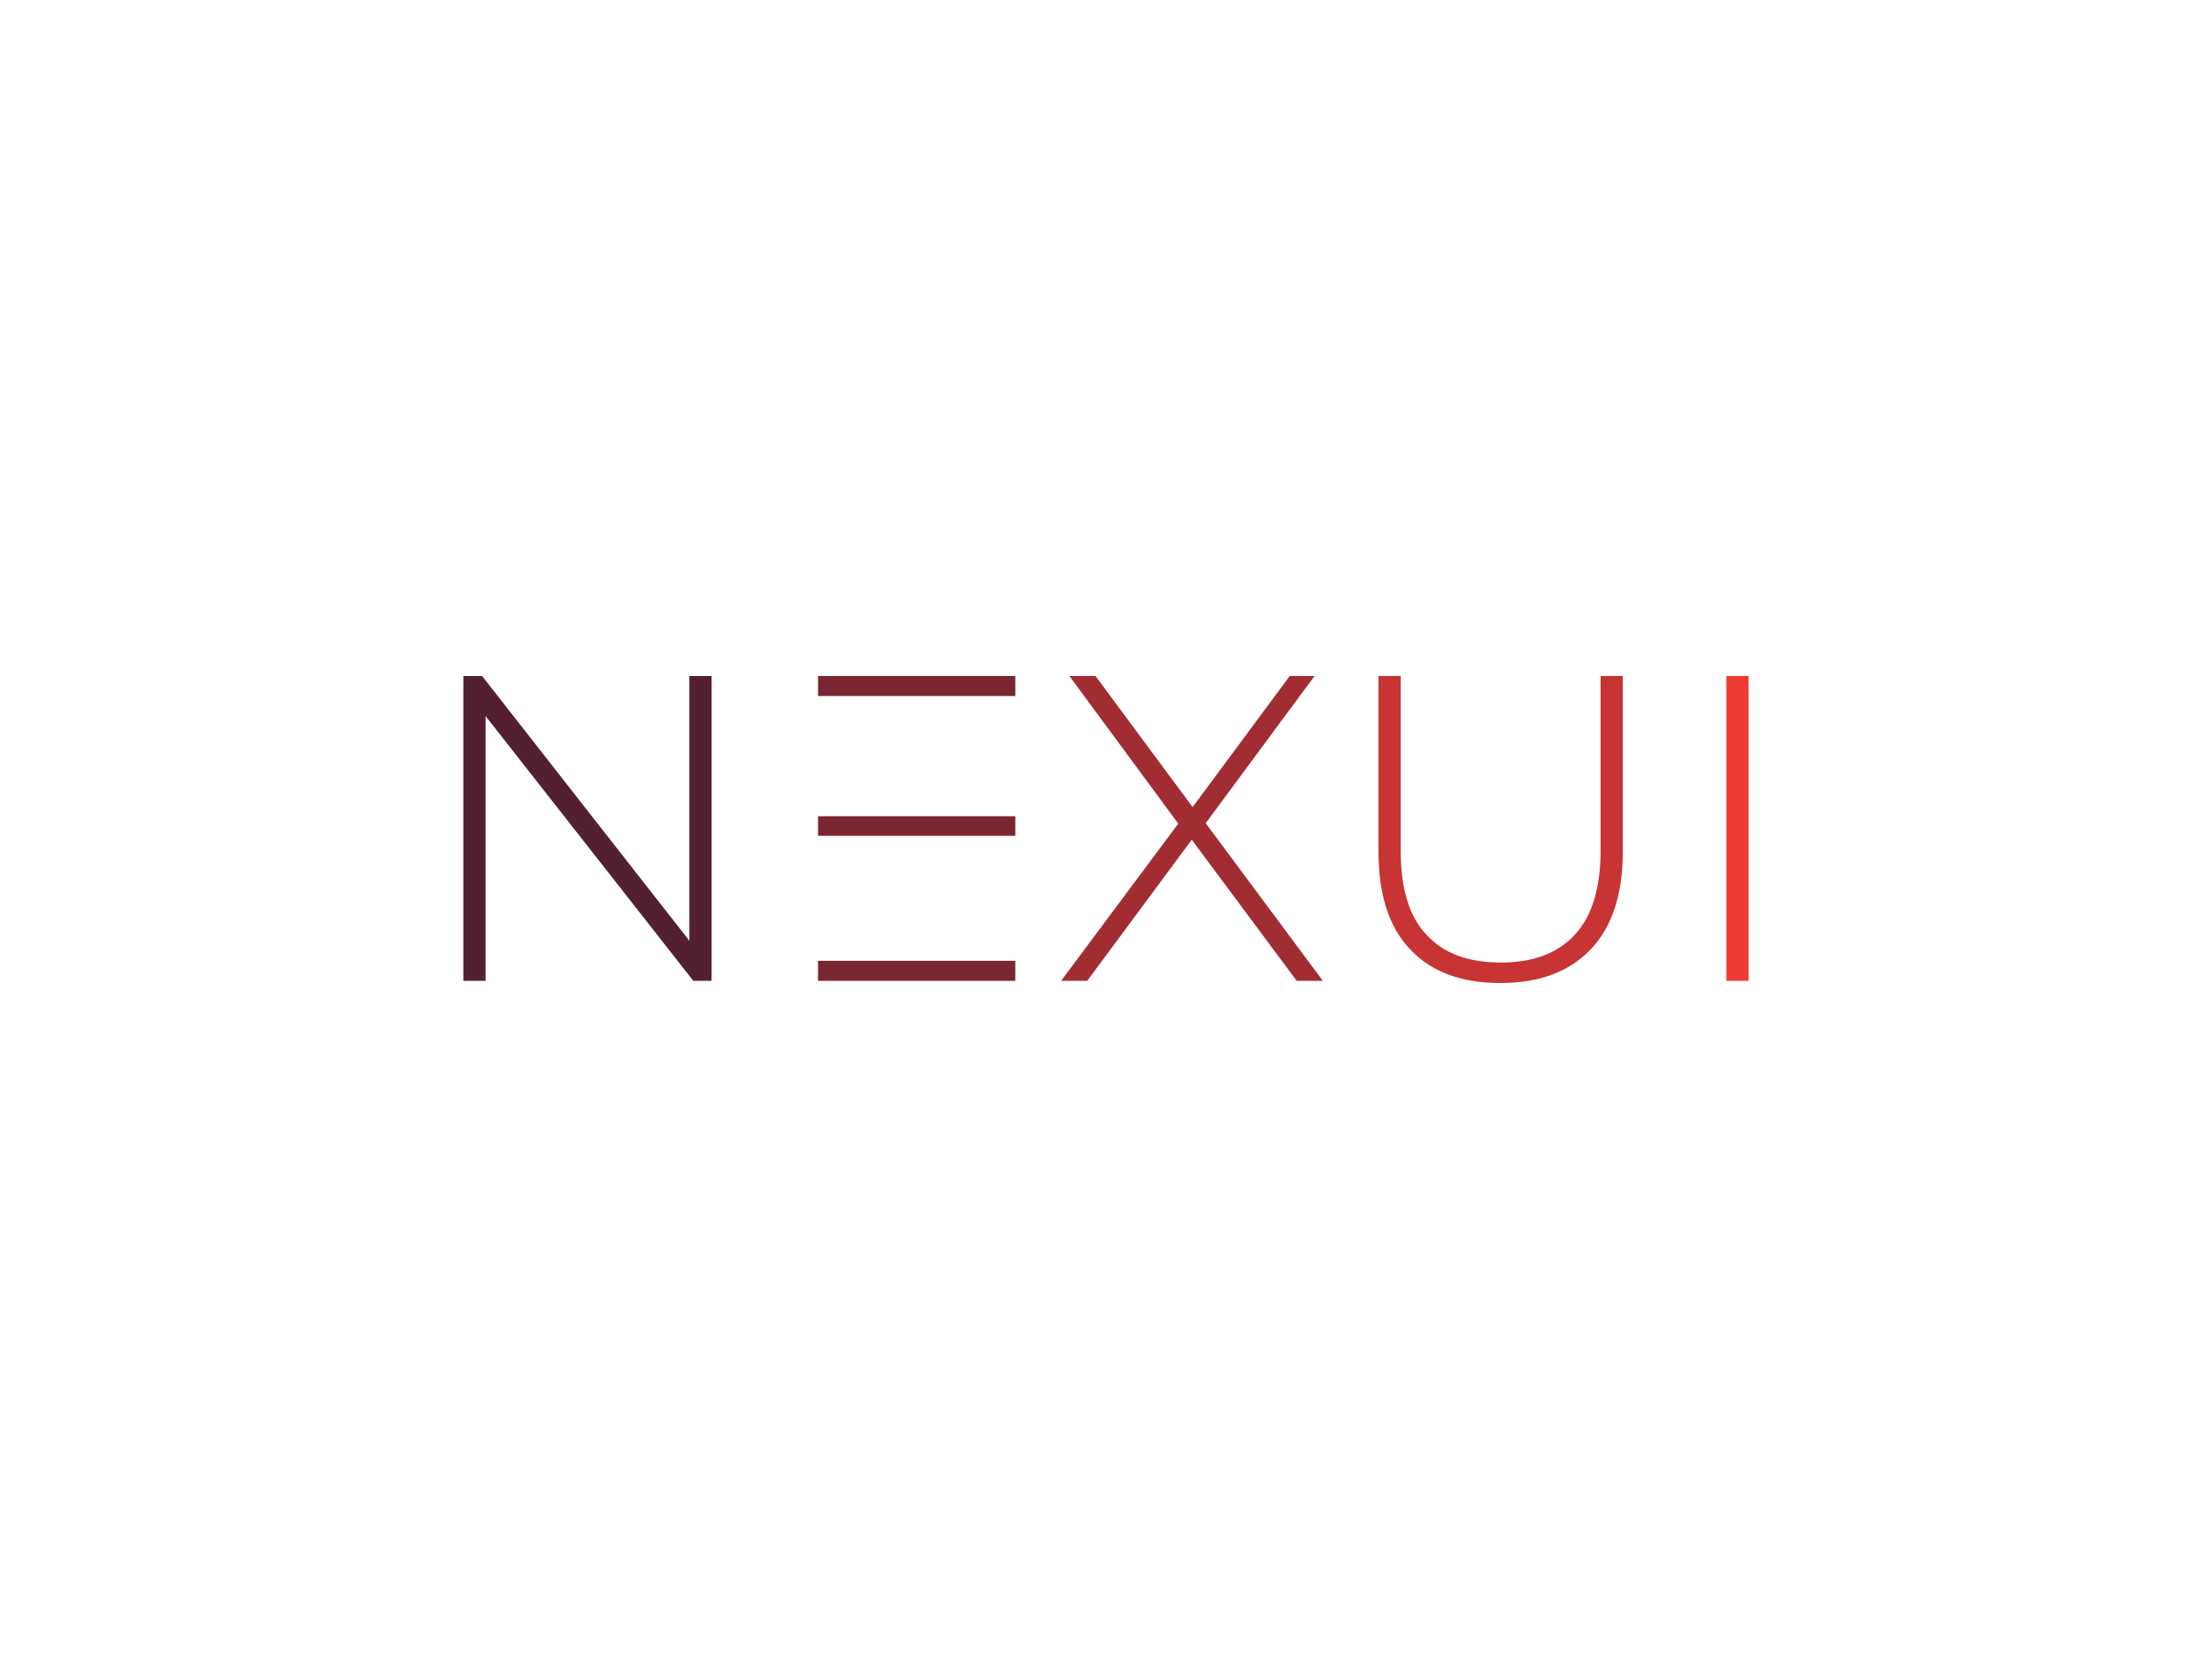
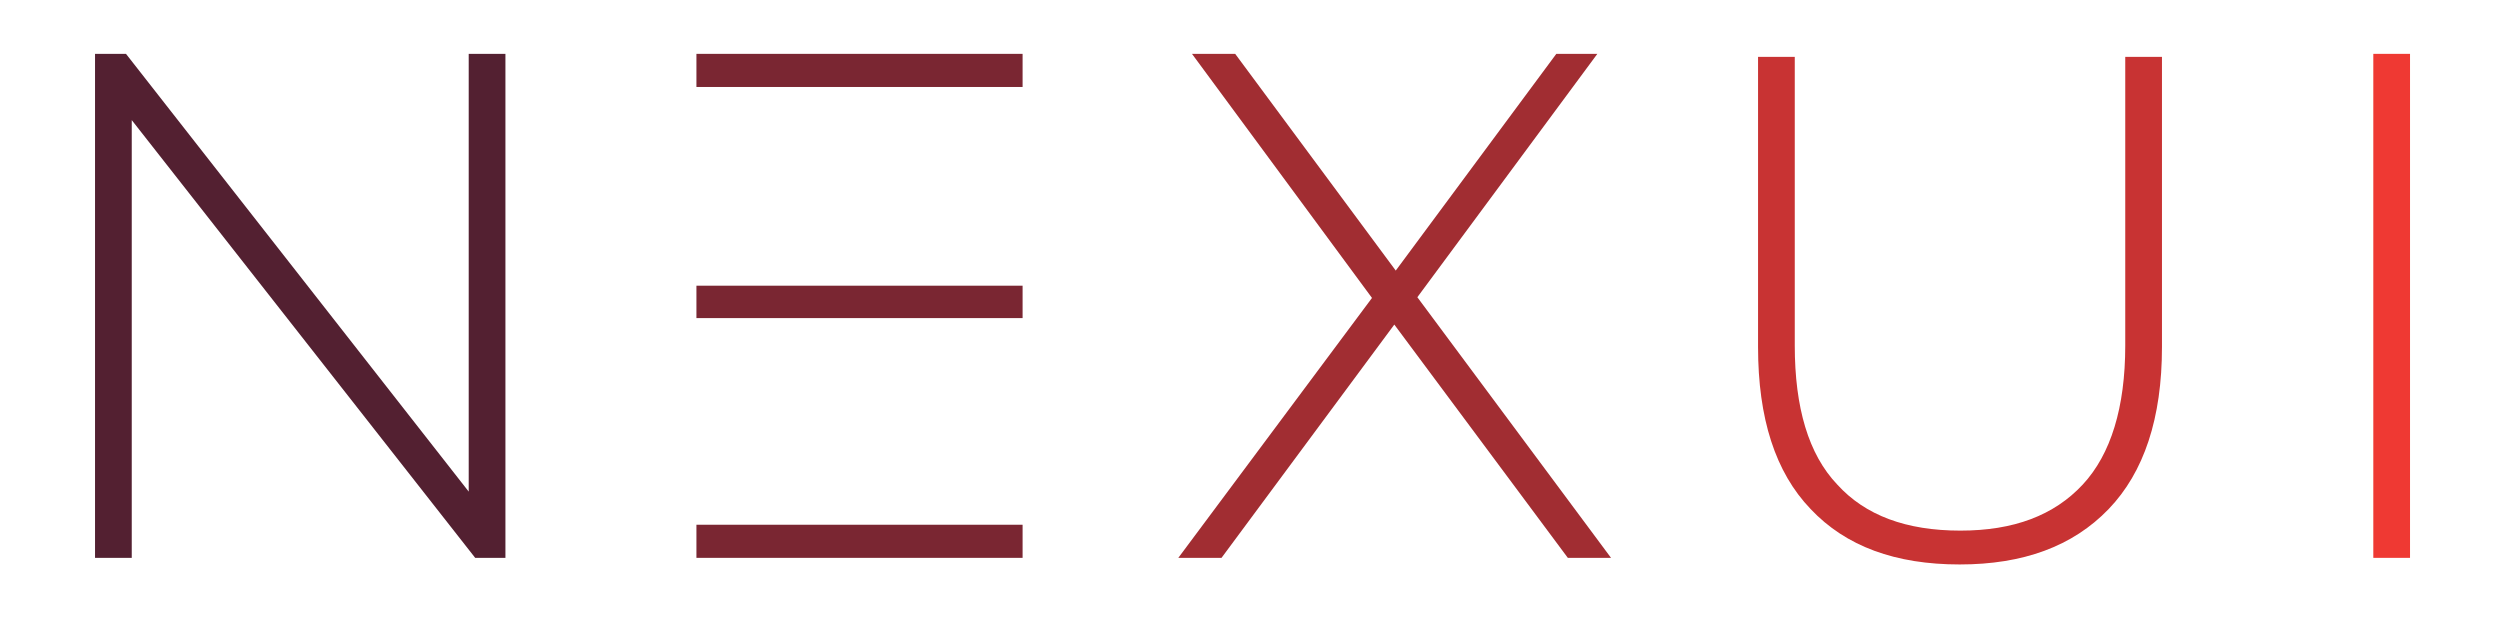
- <svg xmlns="http://www.w3.org/2000/svg" id="svg225051" viewBox="0 0 1024 768" height="768px" width="1024px" version="1.1" style="background: rgb(255, 249, 235)">
+ <svg xmlns="http://www.w3.org/2000/svg" id="svg225051" viewBox="0 0 700 165" height="140px" width="560px" version="1.1">
  <defs id="defs225055" />
  <g id="logo-group">
    <g id="logo-center" transform="translate(164.4998 0)">
      <g id="slogan" style="font-style:normal;font-weight:300;font-size:32px;line-height:1;font-family:MontserratLightAlt1;font-variant-ligatures:none;text-align:center;text-anchor:middle" transform="translate(0 0)" />
      <g id="title" style="font-style:normal;font-weight:300;font-size:72px;line-height:1;font-family:MontserratLightAlt1;font-variant-ligatures:normal;text-align:center;text-anchor:middle" transform="translate(0 0)">
-         <path id="path225060" style="font-style:normal;font-weight:300;font-size:72px;line-height:1;font-family:MontserratLightAlt1;font-variant-ligatures:normal;text-align:center;text-anchor:middle" d="m 446.793,-50.4 h -3.672 v 43.776 l -34.272,-43.776 h -3.096 V 0 h 3.672 V -43.776 L 443.769,0 h 3.024 z" stroke-width="0" stroke-linejoin="miter" stroke-miterlimit="2" fill="#532031" stroke="#532031" transform="translate(0 353.656) translate(50 -40.72) scale(2.8) translate(-405.7527 50.4)" />
-         <path id="path225062" style="font-style:normal;font-weight:300;font-size:72px;line-height:1;font-family:MontserratLightAlt1;font-variant-ligatures:normal;text-align:center;text-anchor:middle" d="m 497.009,-27.216 h -32.616 v 3.24 h 32.616 z m 0,-23.184 h -32.616 v 3.312 h 32.616 z m -32.616,47.088 V 0 h 32.616 v -3.312 z" stroke-width="0" stroke-linejoin="miter" stroke-miterlimit="2" fill="#7a2632" stroke="#7a2632" transform="translate(0 353.656) translate(214.1937 -40.72) scale(2.8) translate(-464.3934 50.4)" />
-         <path id="path225064" style="font-style:normal;font-weight:300;font-size:72px;line-height:1;font-family:MontserratLightAlt1;font-variant-ligatures:normal;text-align:center;text-anchor:middle" d="m 543.533,0 h 4.32 l -19.368,-26.064 18,-24.336 h -4.104 l -16.056,21.672 -16.056,-21.672 h -4.32 l 18,24.408 L 504.581,0 h 4.32 l 17.28,-23.328 z" stroke-width="0" stroke-linejoin="miter" stroke-miterlimit="2" fill="#a12d32" stroke="#a12d32" transform="translate(0 353.656) translate(326.718 -40.72) scale(2.8) translate(-504.5806 50.4)" />
-         <path id="path225066" style="font-style:normal;font-weight:300;font-size:72px;line-height:1;font-family:MontserratLightAlt1;font-variant-ligatures:normal;text-align:center;text-anchor:middle" d="m 562.311,-5.184 c 3.528,3.744 8.496,5.544 14.904,5.544 6.336,0 11.304,-1.8 14.904,-5.544 3.528,-3.672 5.328,-9.072 5.328,-16.2 V -50.4 h -3.672 v 28.872 c 0,6.192 -1.44,10.872 -4.248,13.896 -2.88,3.096 -6.912,4.608 -12.24,4.608 -5.4,0 -9.504,-1.512 -12.312,-4.608 -2.88,-3.024 -4.248,-7.704 -4.248,-13.896 V -50.4 h -3.672 v 29.016 c 0,7.128 1.728,12.528 5.256,16.2 z" stroke-width="0" stroke-linejoin="miter" stroke-miterlimit="2" fill="#c83333" stroke="#c83333" transform="translate(0 353.656) translate(473.6466 -40.72) scale(2.8) translate(-557.0551 50.4)" />
-         <path id="path225068" style="font-style:normal;font-weight:300;font-size:72px;line-height:1;font-family:MontserratLightAlt1;font-variant-ligatures:normal;text-align:center;text-anchor:middle" d="M 614.581,-50.4 V 0 h 3.672 v -50.4 z" stroke-width="0" stroke-linejoin="miter" stroke-miterlimit="2" fill="#ef3933" stroke="#ef3933" transform="translate(0 353.656) translate(634.7187 -40.72) scale(2.8) translate(-614.5809 50.4)" />
+         <path id="path225060" style="font-style:normal;font-weight:300;font-size:72px;line-height:1;font-family:MontserratLightAlt1;font-variant-ligatures:normal;text-align:center;text-anchor:middle" d="m 446.793,-50.4 h -3.672 v 43.776 l -34.272,-43.776 h -3.096 V 0 h 3.672 V -43.776 L 443.769,0 h 3.024 z" stroke-width="0" stroke-linejoin="miter" stroke-miterlimit="2" fill="#532031" stroke="#532031" transform="scale(2.8) translate(-455 54)" />
+         <path id="path225062" style="font-style:normal;font-weight:300;font-size:72px;line-height:1;font-family:MontserratLightAlt1;font-variant-ligatures:normal;text-align:center;text-anchor:middle" d="m 497.009,-27.216 h -32.616 v 3.24 h 32.616 z m 0,-23.184 h -32.616 v 3.312 h 32.616 z m -32.616,47.088 V 0 h 32.616 v -3.312 z" stroke-width="0" stroke-linejoin="miter" stroke-miterlimit="2" fill="#7a2632" stroke="#7a2632" transform="scale(2.8) translate(-453.5 54)" />
+         <path id="path225064" style="font-style:normal;font-weight:300;font-size:72px;line-height:1;font-family:MontserratLightAlt1;font-variant-ligatures:normal;text-align:center;text-anchor:middle" d="m 543.533,0 h 4.32 l -19.368,-26.064 18,-24.336 h -4.104 l -16.056,21.672 -16.056,-21.672 h -4.32 l 18,24.408 L 504.581,0 h 4.32 l 17.28,-23.328 z" stroke-width="0" stroke-linejoin="miter" stroke-miterlimit="2" fill="#a12d32" stroke="#a12d32" transform="scale(2.8) translate(-445.5 54)" />
+         <path id="path225066" style="font-style:normal;font-weight:300;font-size:72px;line-height:1;font-family:MontserratLightAlt1;font-variant-ligatures:normal;text-align:center;text-anchor:middle" d="m 562.311,-5.184 c 3.528,3.744 8.496,5.544 14.904,5.544 6.336,0 11.304,-1.8 14.904,-5.544 3.528,-3.672 5.328,-9.072 5.328,-16.2 V -50.4 h -3.672 v 28.872 c 0,6.192 -1.44,10.872 -4.248,13.896 -2.88,3.096 -6.912,4.608 -12.24,4.608 -5.4,0 -9.504,-1.512 -12.312,-4.608 -2.88,-3.024 -4.248,-7.704 -4.248,-13.896 V -50.4 h -3.672 v 29.016 c 0,7.128 1.728,12.528 5.256,16.2 z" stroke-width="0" stroke-linejoin="miter" stroke-miterlimit="2" fill="#c83333" stroke="#c83333" transform="scale(2.8) translate(-440 54.3)" />
+         <path id="path225068" style="font-style:normal;font-weight:300;font-size:72px;line-height:1;font-family:MontserratLightAlt1;font-variant-ligatures:normal;text-align:center;text-anchor:middle" d="M 614.581,-50.4 V 0 h 3.672 v -50.4 z" stroke-width="0" stroke-linejoin="miter" stroke-miterlimit="2" fill="#ef3933" stroke="#ef3933" transform="scale(2.8) translate(-436 54)" />
      </g>
    </g>
  </g>
</svg>
